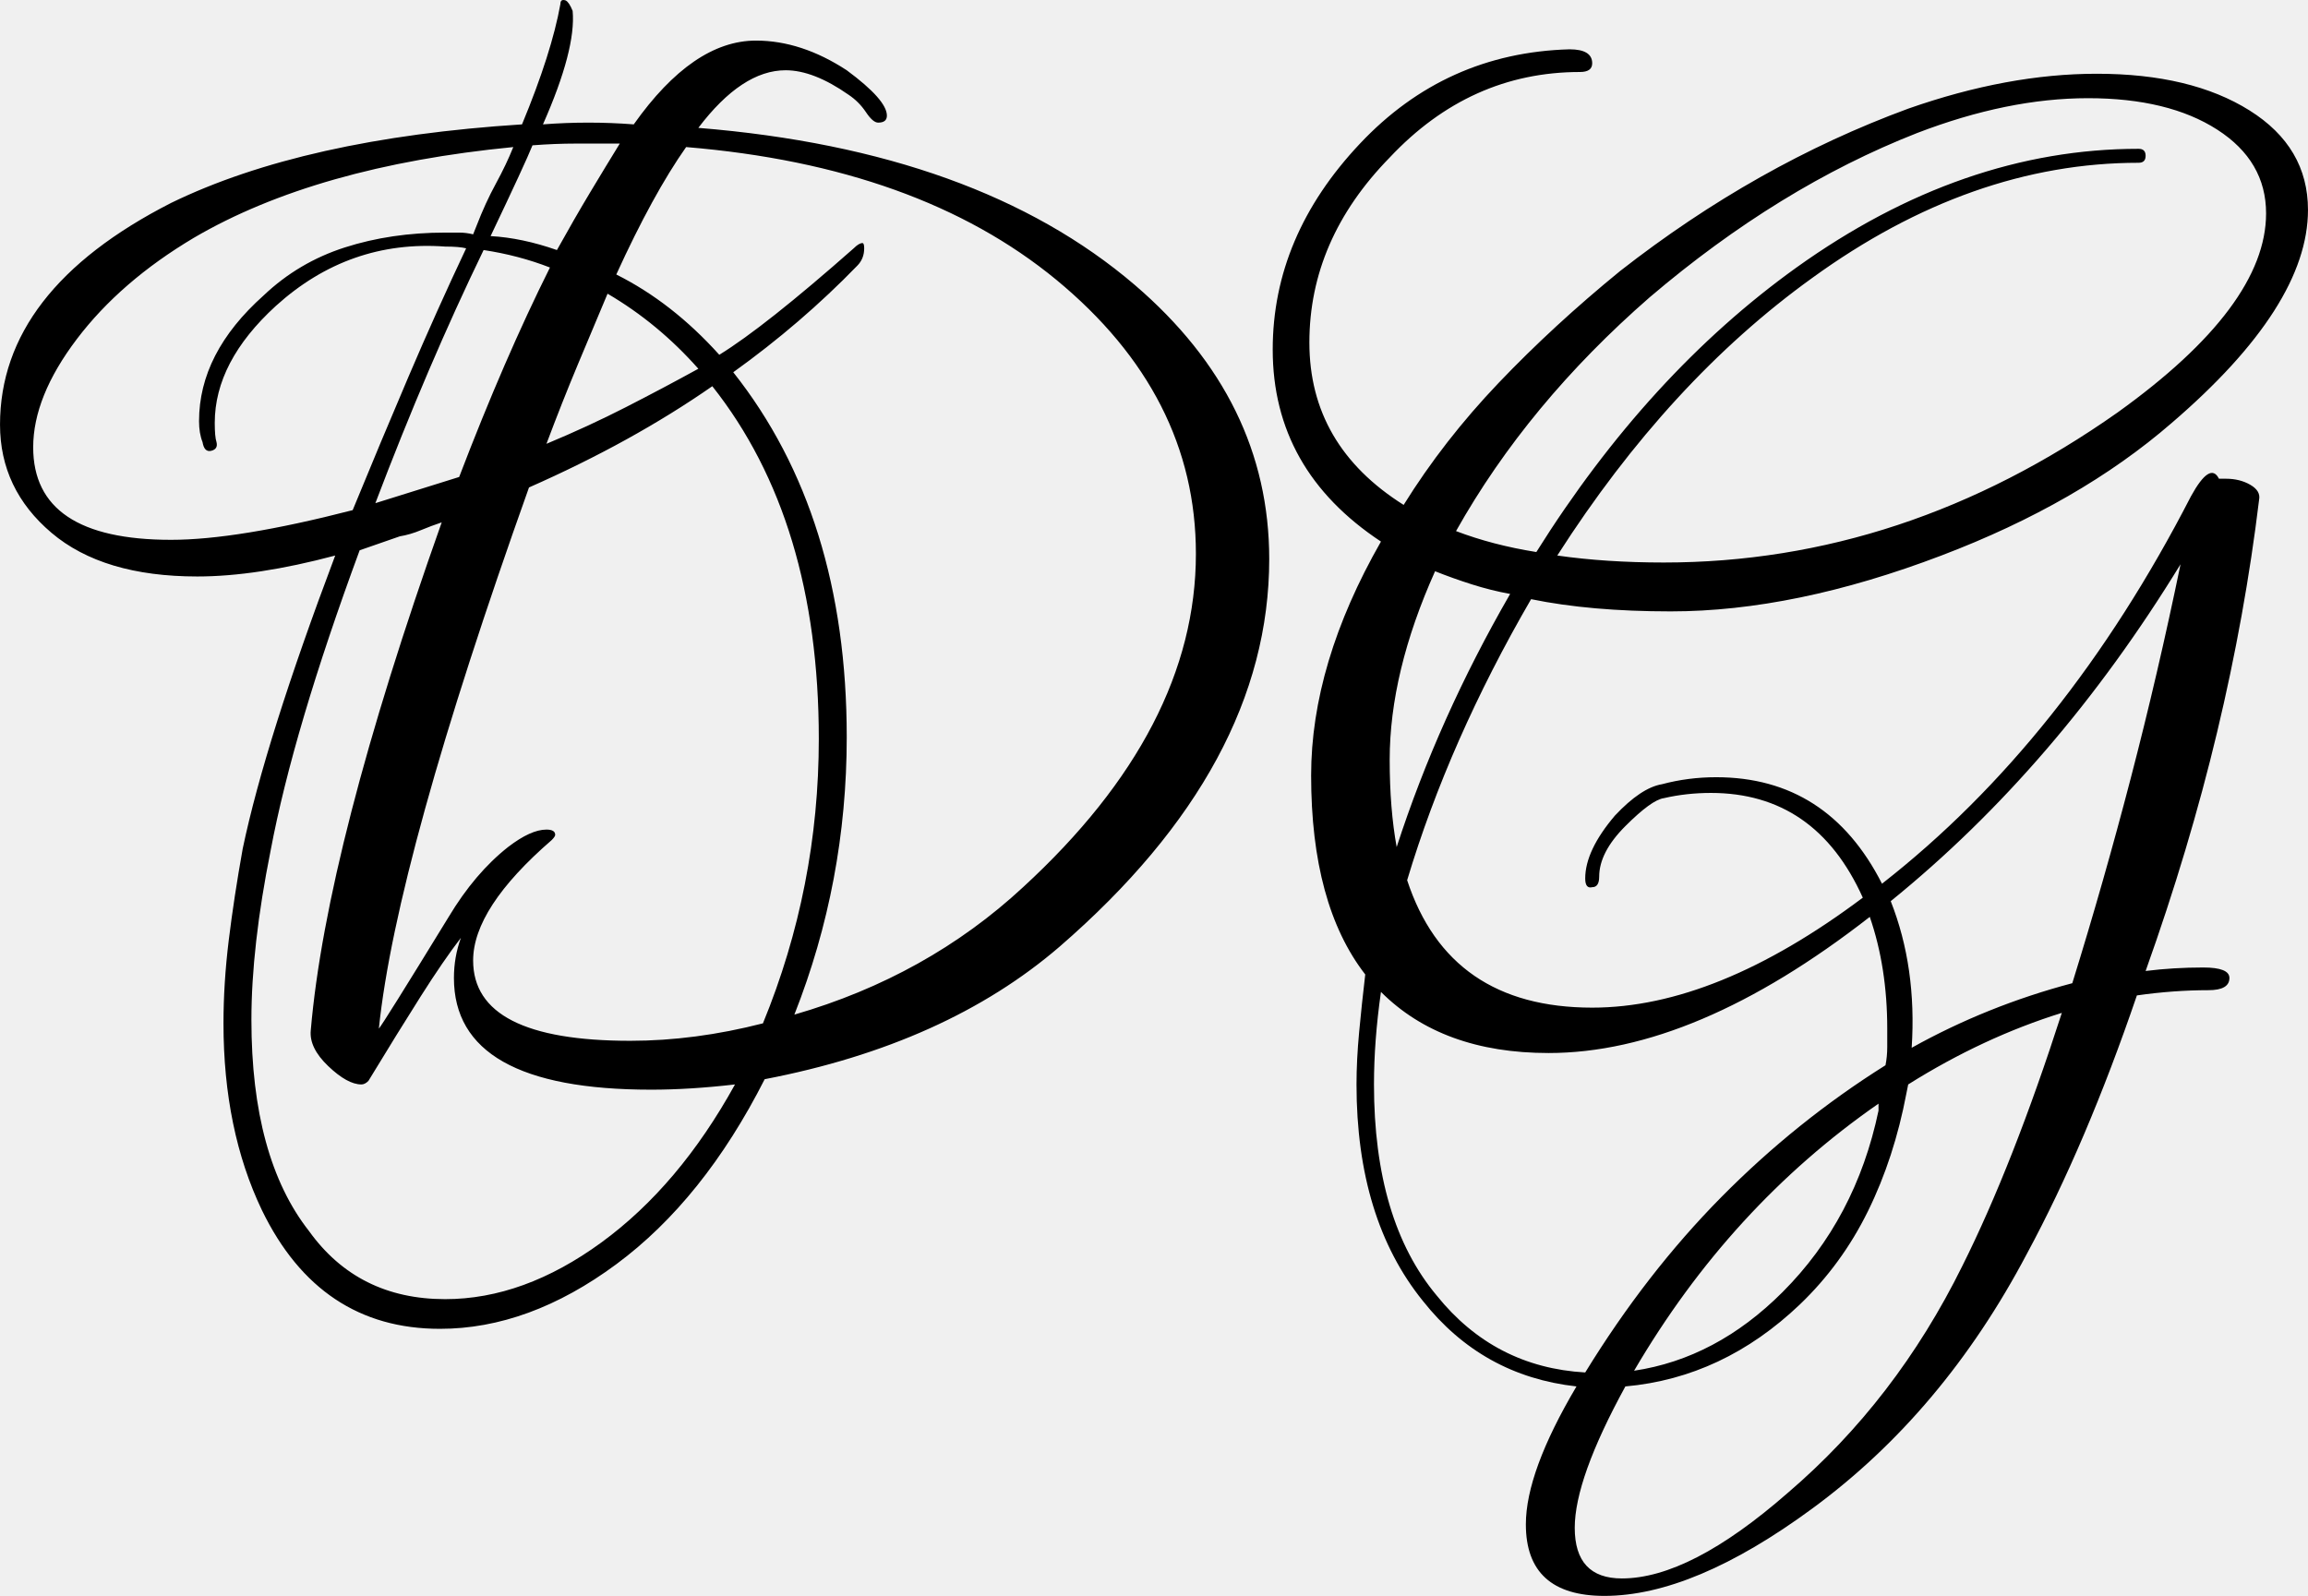
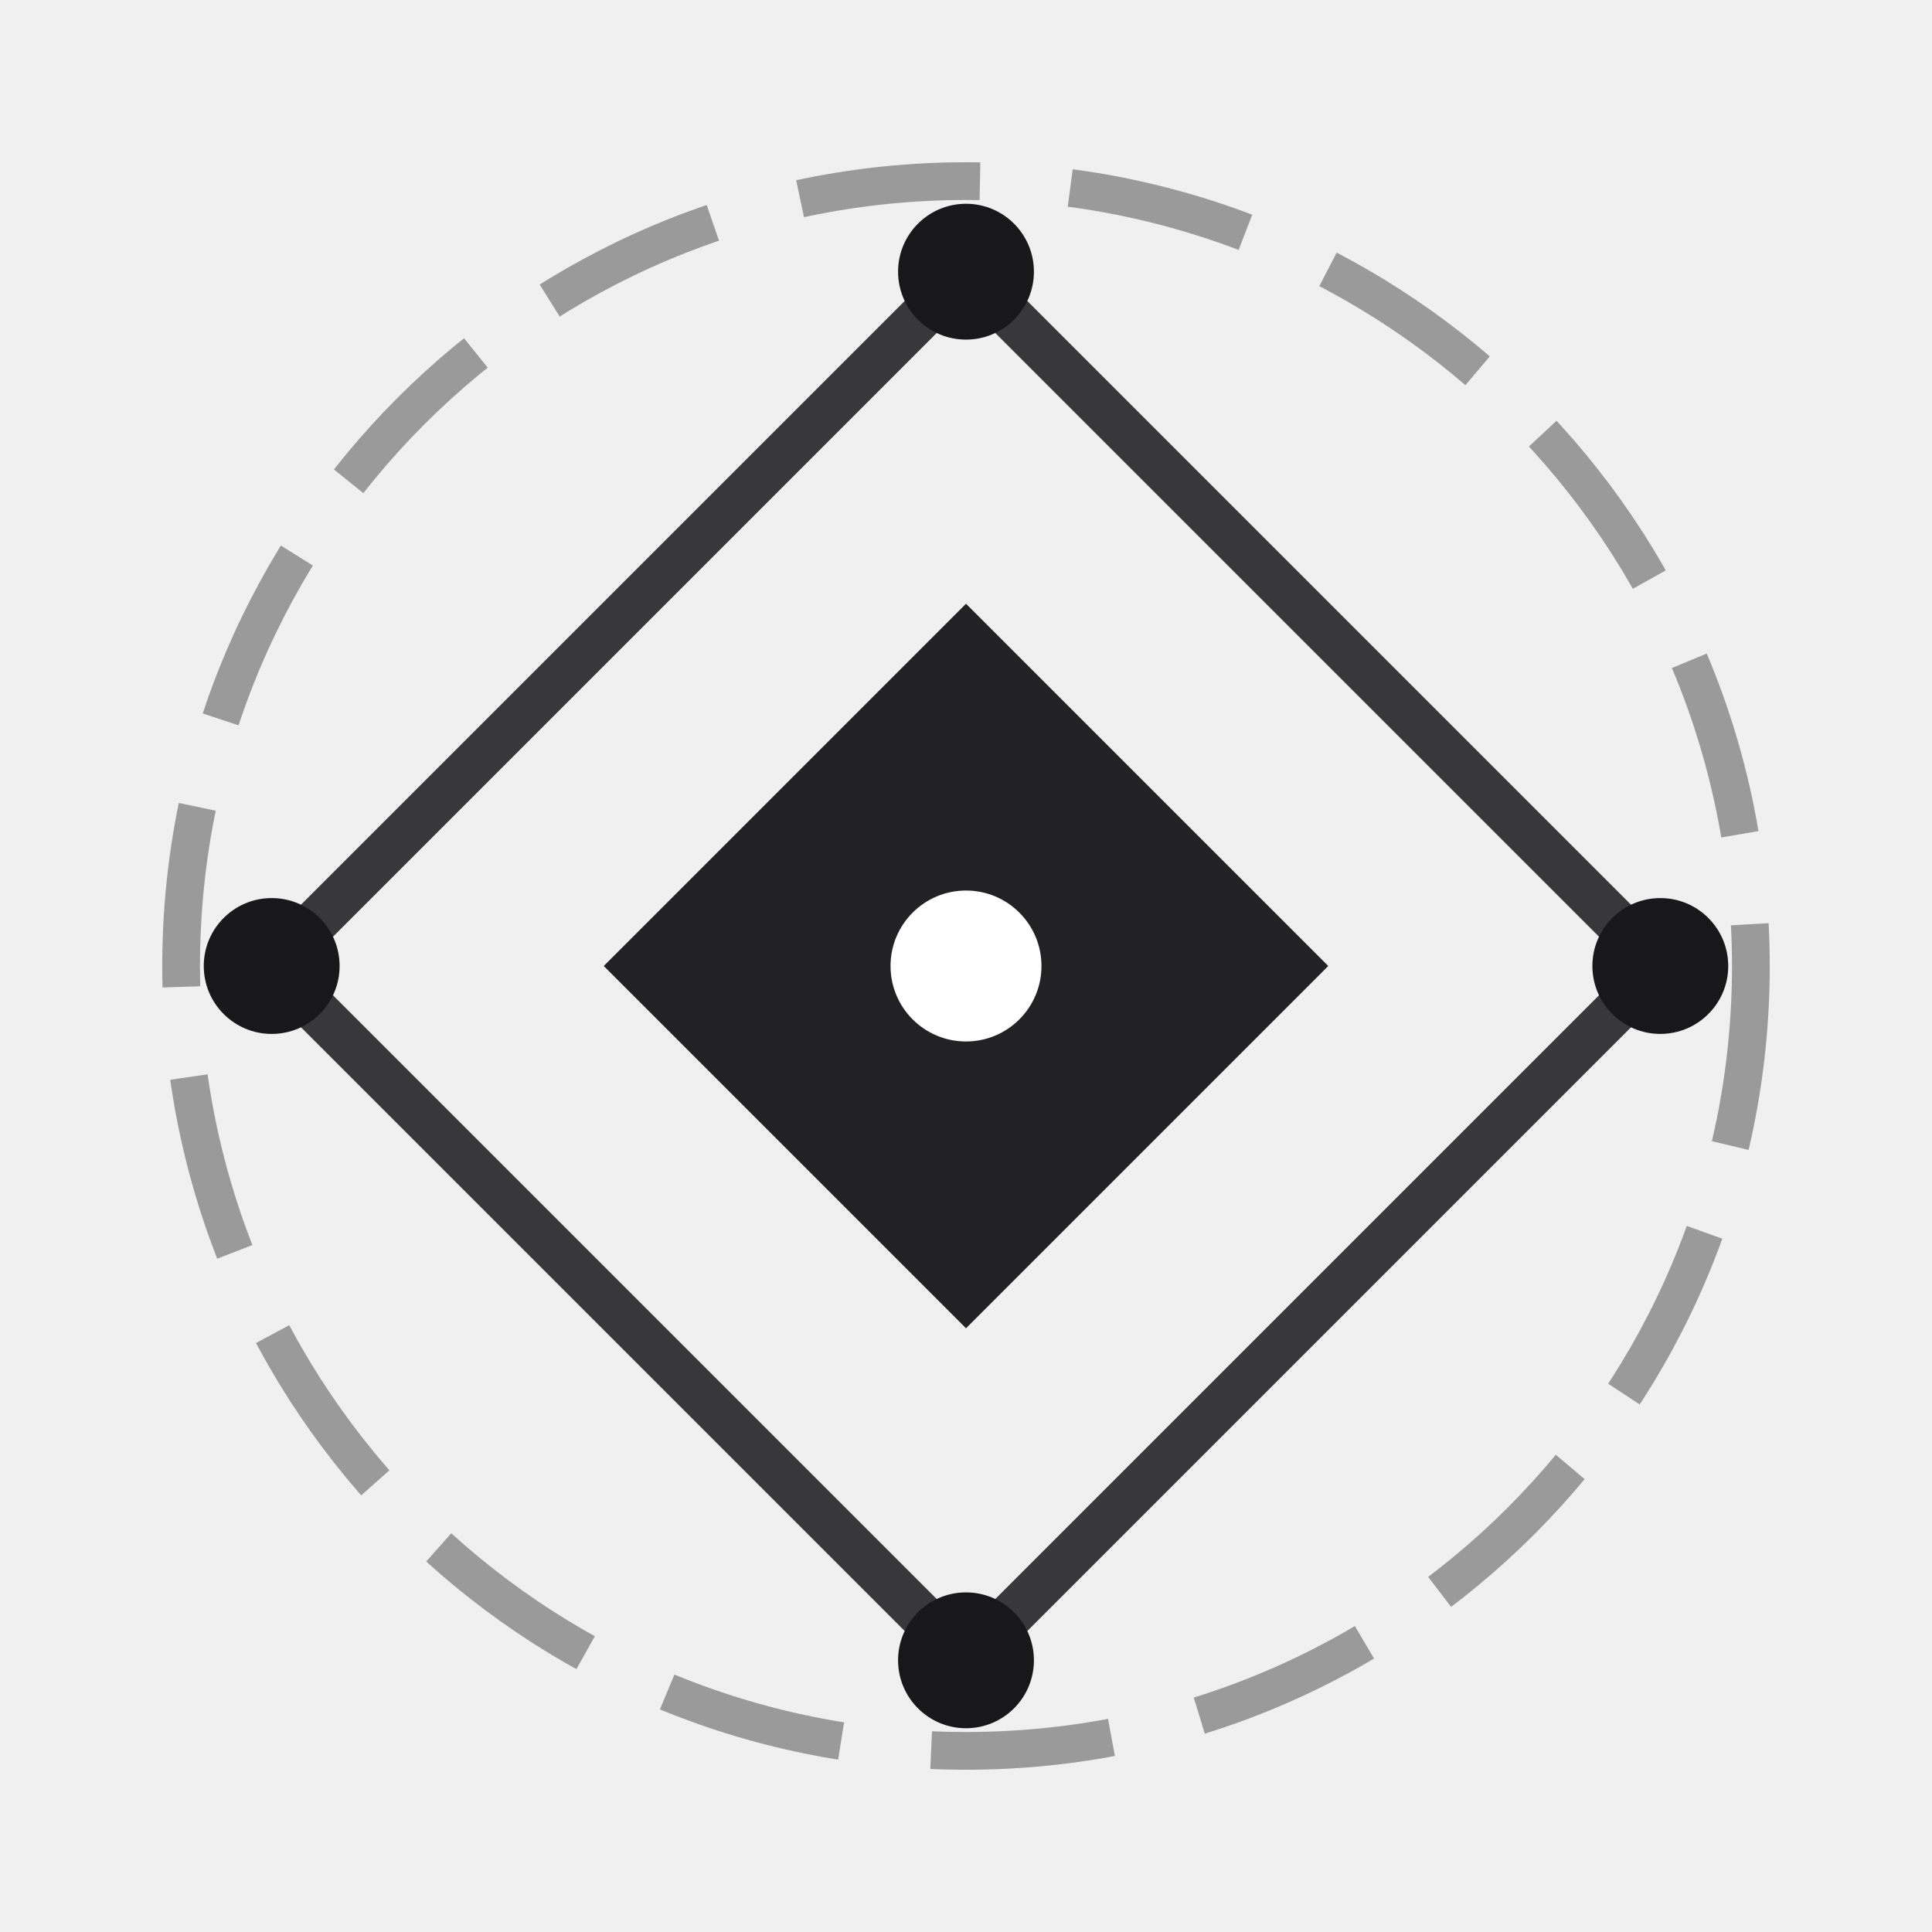
- <svg xmlns="http://www.w3.org/2000/svg" width="132.202" height="91.426" viewBox="0 0 132.202 91.426">
-   <g id="svgGroup" fill-rule="evenodd" fill="currentColor" stroke="none">
-     <path d="M 127.101 27.425 L 127.501 27.425 Q 128.301 27.425 128.901 27.775 Q 129.501 28.125 129.401 28.625 Q 128.601 35.225 127.001 41.925 Q 125.401 48.625 122.901 55.625 Q 124.501 55.425 126.201 55.425 Q 127.701 55.425 127.701 56.025 Q 127.701 56.725 126.501 56.725 Q 124.501 56.725 122.401 57.025 Q 119.501 65.525 116.101 71.825 Q 111.301 80.925 103.801 86.425 Q 97.001 91.425 91.901 91.425 Q 87.401 91.425 87.401 87.325 Q 87.401 84.325 90.301 79.425 Q 84.901 78.825 81.501 74.525 Q 77.701 69.825 77.701 62.125 Q 77.701 60.725 77.851 59.125 Q 78.001 57.525 78.201 55.825 Q 75.101 51.825 75.101 44.425 Q 75.101 38.025 79.101 31.025 Q 72.901 26.925 72.901 20.025 Q 72.901 13.525 77.901 8.225 Q 82.801 3.025 89.901 2.825 Q 91.201 2.825 91.201 3.625 Q 91.201 4.125 90.501 4.125 Q 84.201 4.125 79.601 9.025 Q 75.001 13.725 75.001 19.625 Q 75.001 25.525 80.401 28.925 Q 82.701 25.225 85.851 21.925 Q 89.001 18.625 92.801 15.525 Q 100.601 9.425 109.301 6.225 Q 115.001 4.225 120.101 4.225 Q 125.501 4.225 128.851 6.325 Q 132.201 8.425 132.201 12.025 Q 132.201 17.525 124.401 24.225 Q 119.101 28.825 111.201 31.825 Q 102.801 35.025 95.701 35.025 Q 91.101 35.025 87.701 34.325 Q 83.001 42.425 80.601 50.425 Q 83.001 57.725 91.201 57.725 Q 98.301 57.725 106.701 51.425 Q 104.001 45.425 98.001 45.425 Q 96.601 45.425 95.301 45.725 Q 94.601 45.825 93.101 47.325 Q 91.601 48.825 91.601 50.225 Q 91.601 50.825 91.201 50.825 Q 90.801 50.925 90.801 50.325 Q 90.801 48.725 92.501 46.725 Q 94.001 45.125 95.201 44.925 Q 96.701 44.525 98.301 44.525 Q 104.701 44.525 107.801 50.625 Q 118.301 42.425 125.501 28.425 Q 126.601 26.425 127.101 27.425 Z M 25.201 76.125 Q 18.301 76.125 15.001 69.325 Q 12.801 64.725 12.801 58.625 Q 12.801 56.325 13.101 53.875 Q 13.401 51.425 13.901 48.625 Q 15.201 42.425 19.201 31.825 Q 14.701 33.025 11.301 33.025 Q 5.901 33.025 2.951 30.525 Q 0.001 28.025 0.001 24.325 Q 0.001 16.625 9.801 11.625 Q 17.401 7.925 29.901 7.125 Q 31.601 3.025 32.101 0.225 Q 32.101 -0.075 32.401 0.025 Q 32.601 0.125 32.801 0.625 Q 33.001 2.825 31.101 7.125 Q 33.701 6.925 36.301 7.125 Q 39.701 2.325 43.301 2.325 Q 45.901 2.325 48.501 4.025 Q 50.801 5.725 50.801 6.625 Q 50.801 7.025 50.301 7.025 Q 50.001 7.025 49.601 6.425 Q 49.201 5.825 48.601 5.425 Q 46.601 4.025 45.001 4.025 Q 42.501 4.025 40.001 7.325 Q 56.001 8.625 65.001 16.325 Q 72.701 22.925 72.701 32.025 Q 72.701 43.825 60.701 54.225 Q 54.201 59.825 43.801 61.825 Q 40.301 68.725 35.301 72.425 Q 30.301 76.125 25.201 76.125 Z M 95.301 32.225 Q 92.001 32.225 89.201 31.825 Q 95.601 21.825 103.801 15.925 Q 112.901 9.325 122.501 9.325 Q 122.901 9.325 122.901 8.925 Q 122.901 8.525 122.501 8.525 Q 112.401 8.525 102.901 15.325 Q 94.401 21.425 88.001 31.625 Q 85.501 31.225 83.401 30.425 Q 87.501 23.125 94.501 17.025 Q 101.901 10.725 109.801 7.625 Q 115.001 5.625 119.601 5.625 Q 124.201 5.625 127.001 7.425 Q 129.801 9.225 129.801 12.225 Q 129.801 17.525 121.301 23.625 Q 109.101 32.225 95.301 32.225 Z M 45.501 58.125 Q 48.501 50.525 48.501 42.225 Q 48.501 29.525 42.001 21.325 Q 45.901 18.525 49.101 15.225 Q 49.501 14.825 49.501 14.225 Q 49.501 13.925 49.401 13.925 Q 49.201 13.925 48.901 14.225 Q 43.801 18.725 41.201 20.325 Q 38.501 17.325 35.301 15.725 Q 37.401 11.125 39.301 8.425 Q 52.601 9.525 60.501 16.025 Q 68.501 22.625 68.501 31.725 Q 68.501 41.725 58.601 50.825 Q 53.101 55.925 45.501 58.125 Z M 22.901 30.725 Q 23.501 30.625 24.101 30.375 Q 24.701 30.125 25.301 29.925 Q 18.701 48.525 17.801 59.025 Q 17.701 60.025 18.801 61.075 Q 19.901 62.125 20.701 62.125 Q 20.901 62.125 21.101 61.925 Q 22.801 59.125 24.101 57.075 Q 25.401 55.025 26.401 53.725 Q 26.001 54.825 26.001 56.025 Q 26.001 62.425 37.301 62.425 Q 39.501 62.425 42.101 62.125 Q 38.901 67.925 34.451 71.175 Q 30.001 74.425 25.501 74.425 Q 20.501 74.425 17.701 70.525 Q 14.401 66.325 14.401 58.425 Q 14.401 54.225 15.501 48.725 Q 16.801 41.825 20.601 31.525 L 22.901 30.725 Z M 36.101 59.625 Q 27.101 59.625 27.101 55.025 Q 27.101 52.025 31.601 48.125 Q 31.801 47.925 31.801 47.825 Q 31.801 47.525 31.301 47.525 Q 30.401 47.525 29.101 48.525 Q 27.201 50.025 25.701 52.525 Q 21.901 58.725 21.701 58.925 Q 22.701 49.225 30.301 27.925 Q 36.201 25.325 40.801 22.125 Q 46.901 29.825 46.901 42.325 Q 46.901 50.825 43.701 58.625 Q 39.801 59.625 36.101 59.625 Z M 25.501 13.325 Q 22.401 13.325 19.751 14.175 Q 17.101 15.025 15.101 16.925 Q 11.401 20.225 11.401 24.125 Q 11.401 24.825 11.601 25.325 Q 11.701 25.925 12.101 25.825 Q 12.501 25.725 12.401 25.325 Q 12.301 25.025 12.301 24.225 Q 12.301 20.725 15.801 17.525 Q 20.001 13.725 25.501 14.125 Q 26.301 14.125 26.701 14.225 Q 25.001 17.825 23.401 21.575 Q 21.801 25.325 20.201 29.225 Q 13.601 30.925 9.801 30.925 Q 1.901 30.925 1.901 25.625 Q 1.901 22.725 4.401 19.425 Q 6.901 16.125 11.101 13.625 Q 18.101 9.525 29.401 8.425 Q 29.001 9.425 28.401 10.525 Q 27.801 11.625 27.301 12.925 L 27.101 13.425 Q 26.701 13.325 26.301 13.325 L 25.501 13.325 Z M 90.801 78.625 Q 85.601 78.325 82.301 74.225 Q 78.701 69.925 78.701 62.125 Q 78.701 59.625 79.101 56.825 Q 82.601 60.325 88.701 60.325 Q 97.101 60.325 107.101 52.525 Q 108.101 55.425 108.101 58.925 L 108.101 59.975 Q 108.101 60.525 108.001 61.025 Q 102.901 64.225 98.601 68.575 Q 94.301 72.925 90.801 78.625 Z M 109.301 62.125 Q 113.601 59.425 118.101 58.025 Q 115.301 66.725 112.401 72.525 Q 108.601 80.225 102.401 85.525 Q 96.801 90.425 92.901 90.425 Q 90.201 90.425 90.201 87.525 Q 90.201 84.725 93.101 79.425 Q 98.701 78.925 103.101 74.725 Q 105.501 72.425 107.001 69.375 Q 108.501 66.325 109.201 62.625 L 109.301 62.125 Z M 109.501 60.025 Q 113.801 57.625 118.701 56.325 Q 120.501 50.525 122.051 44.575 Q 123.601 38.625 124.901 32.325 Q 117.801 43.925 108.301 51.625 Q 109.801 55.425 109.501 60.025 Z M 107.601 63.625 Q 106.301 69.825 102.101 74.025 Q 98.301 77.825 93.601 78.525 Q 99.101 69.125 107.601 63.225 L 107.601 63.625 Z M 21.501 28.825 Q 24.501 20.925 27.701 14.325 Q 29.701 14.625 31.501 15.325 Q 28.901 20.525 26.301 27.325 L 21.501 28.825 Z M 80.001 48.525 Q 79.601 46.325 79.601 43.525 Q 79.601 38.525 82.201 32.725 Q 83.201 33.125 84.301 33.475 Q 85.401 33.825 86.501 34.025 Q 82.401 41.125 80.001 48.525 Z M 31.301 25.425 Q 32.201 23.025 33.101 20.875 Q 34.001 18.725 34.801 16.825 Q 37.701 18.525 40.001 21.125 Q 38.001 22.225 35.851 23.325 Q 33.701 24.425 31.301 25.425 Z M 35.501 8.225 Q 34.701 9.525 33.801 11.025 Q 32.901 12.525 31.901 14.325 Q 29.901 13.625 28.101 13.525 Q 30.101 9.325 30.501 8.325 Q 31.801 8.225 33.001 8.225 L 35.501 8.225 Z" />
+ <svg xmlns="http://www.w3.org/2000/svg" viewBox="0 0 128 128" fill="none">
+   <style>
+         .mark-stroke { stroke: #18181b; }
+         .mark-fill { fill: #18181b; }
+         @media (prefers-color-scheme: dark) {
+             .mark-stroke { stroke: #fafafa; }
+             .mark-fill { fill: #fafafa; }
+         }
+     </style>
+   <g transform="translate(64,64)">
+     <circle cx="0" cy="0" r="52" class="mark-stroke" stroke-width="2.5" stroke-dasharray="12 6" opacity="0.4" />
+     <polygon points="0,-46 46,0 0,46 -46,0" class="mark-stroke" stroke-width="3" fill="none" opacity="0.85" />
+     <polygon points="0,-24 24,0 0,24 -24,0" class="mark-fill" opacity="0.95" />
+     <circle cx="0" cy="-46" r="4.5" class="mark-fill" />
+     <circle cx="46" cy="0" r="4.5" class="mark-fill" />
+     <circle cx="0" cy="46" r="4.5" class="mark-fill" />
+     <circle cx="-46" cy="0" r="4.5" class="mark-fill" />
+     <circle cx="0" cy="0" r="5" fill="#ffffff" />
  </g>
</svg>
